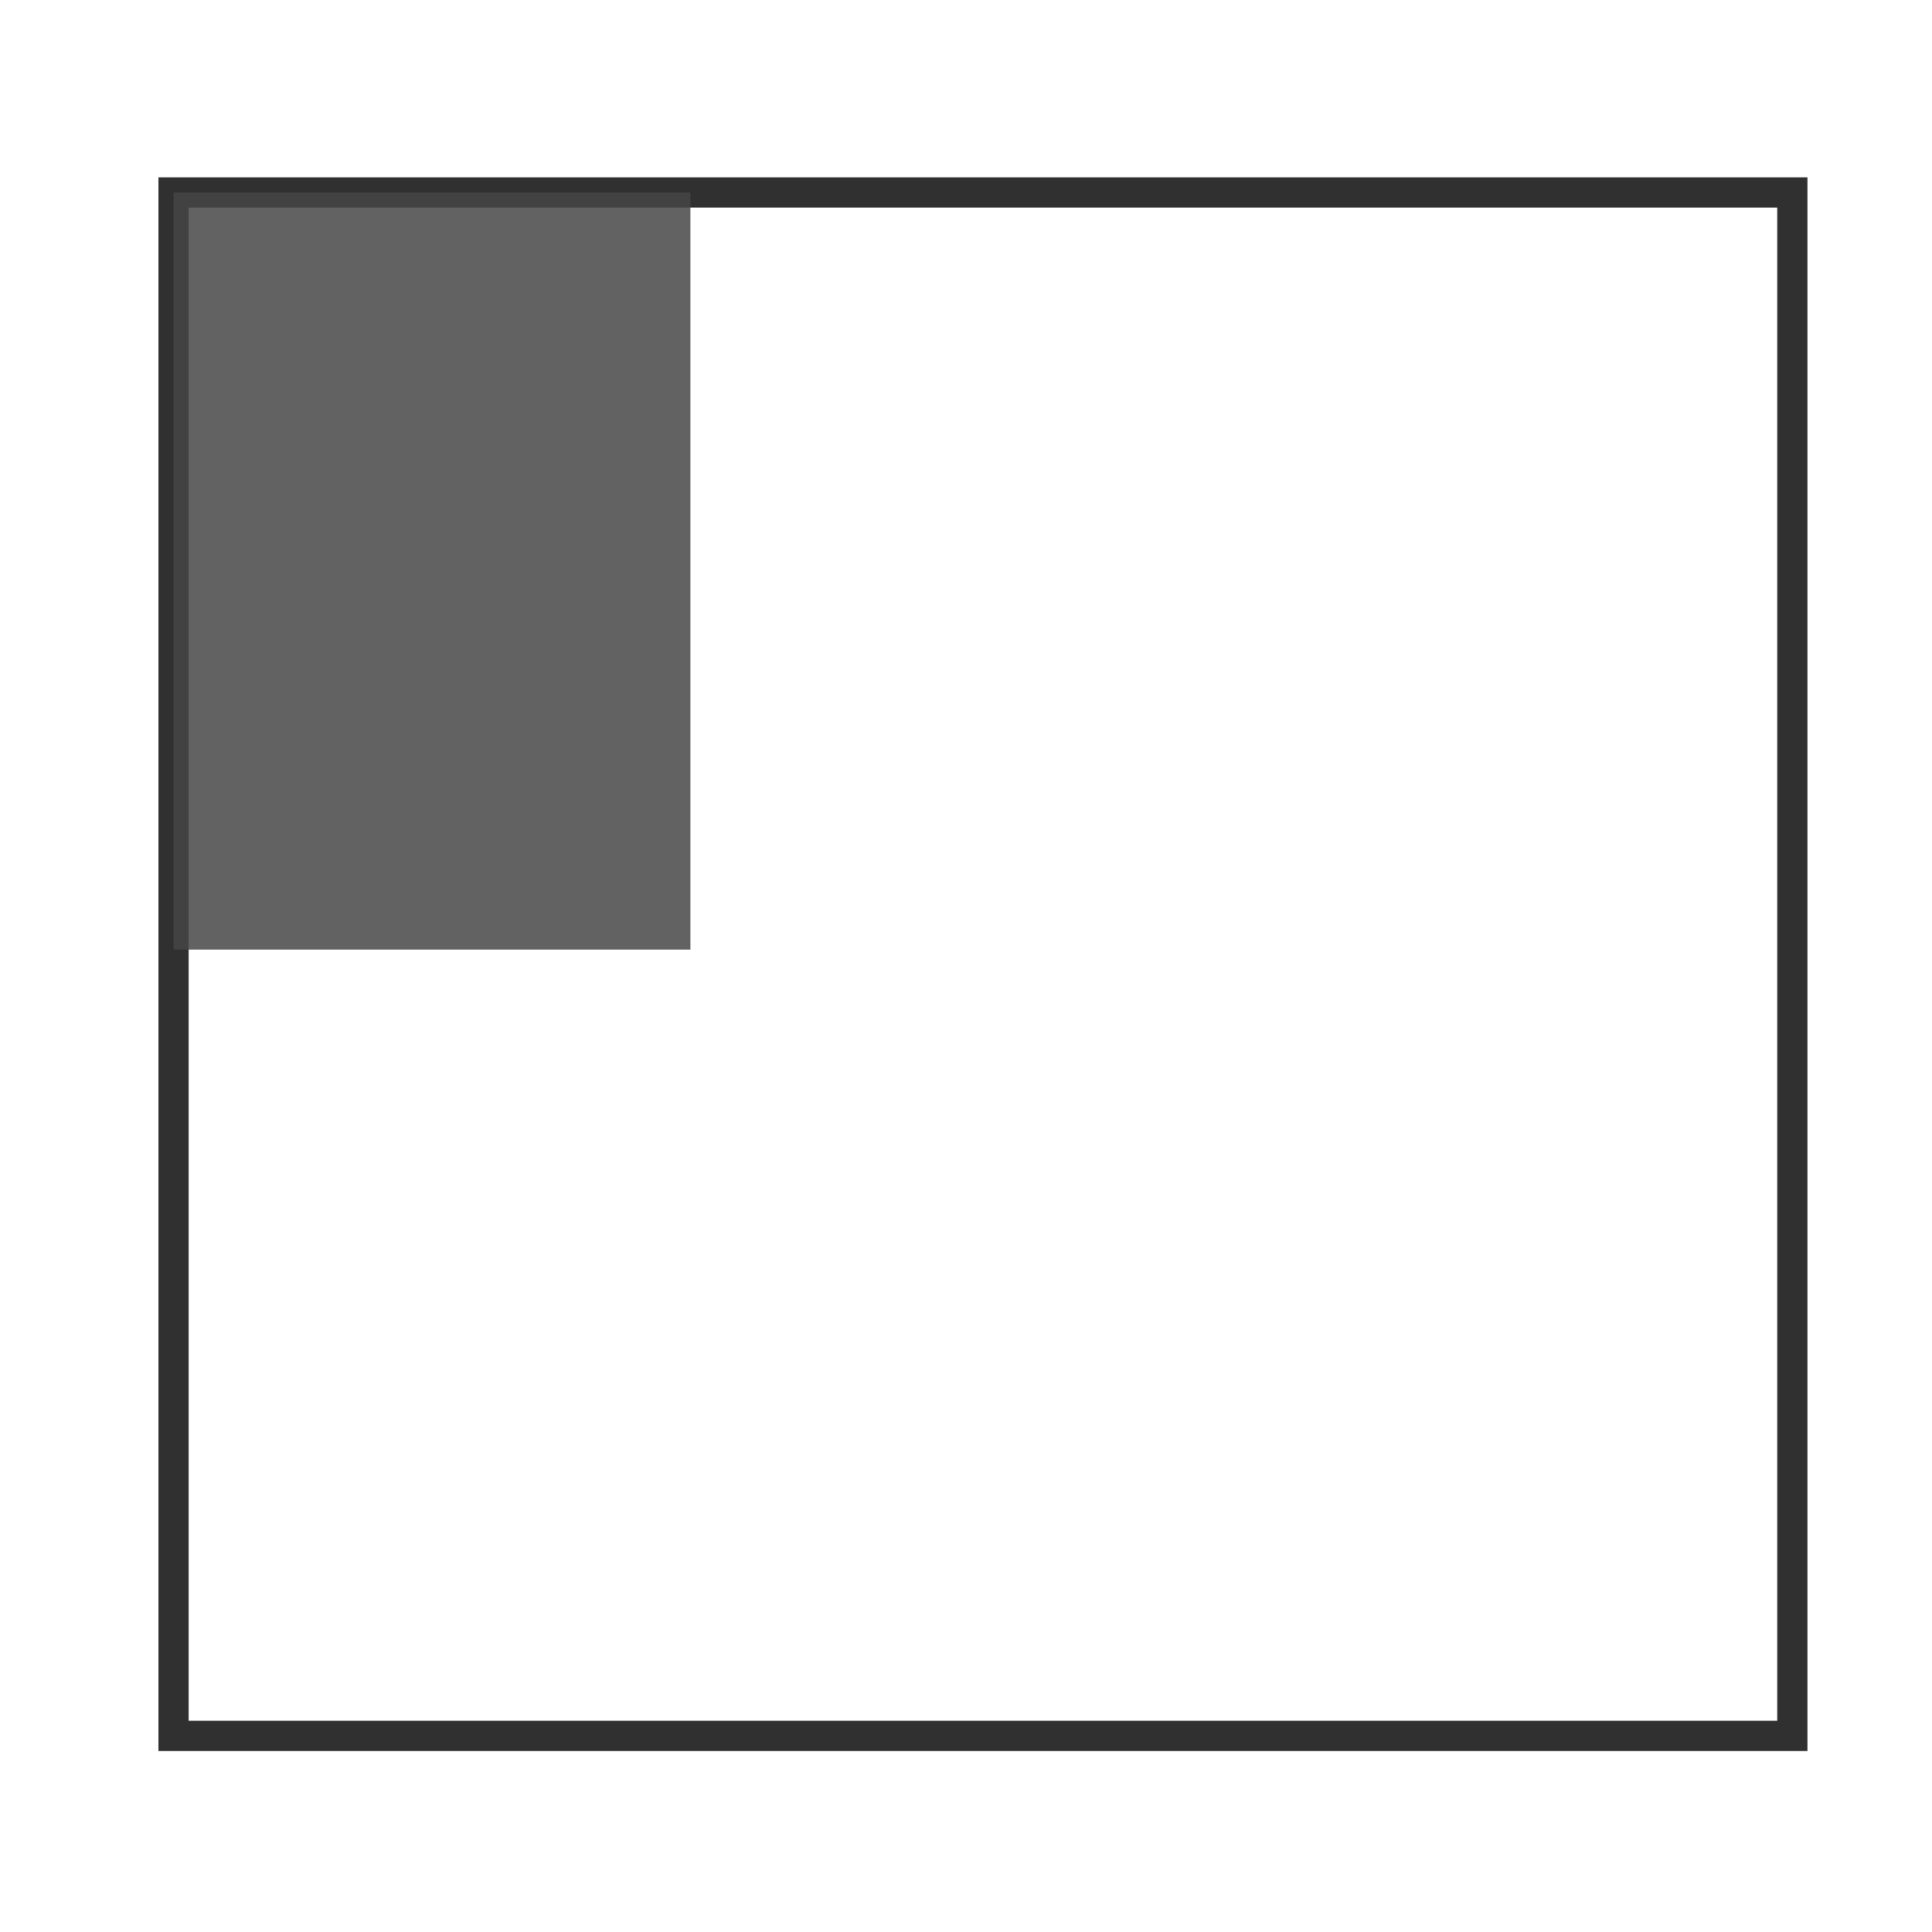
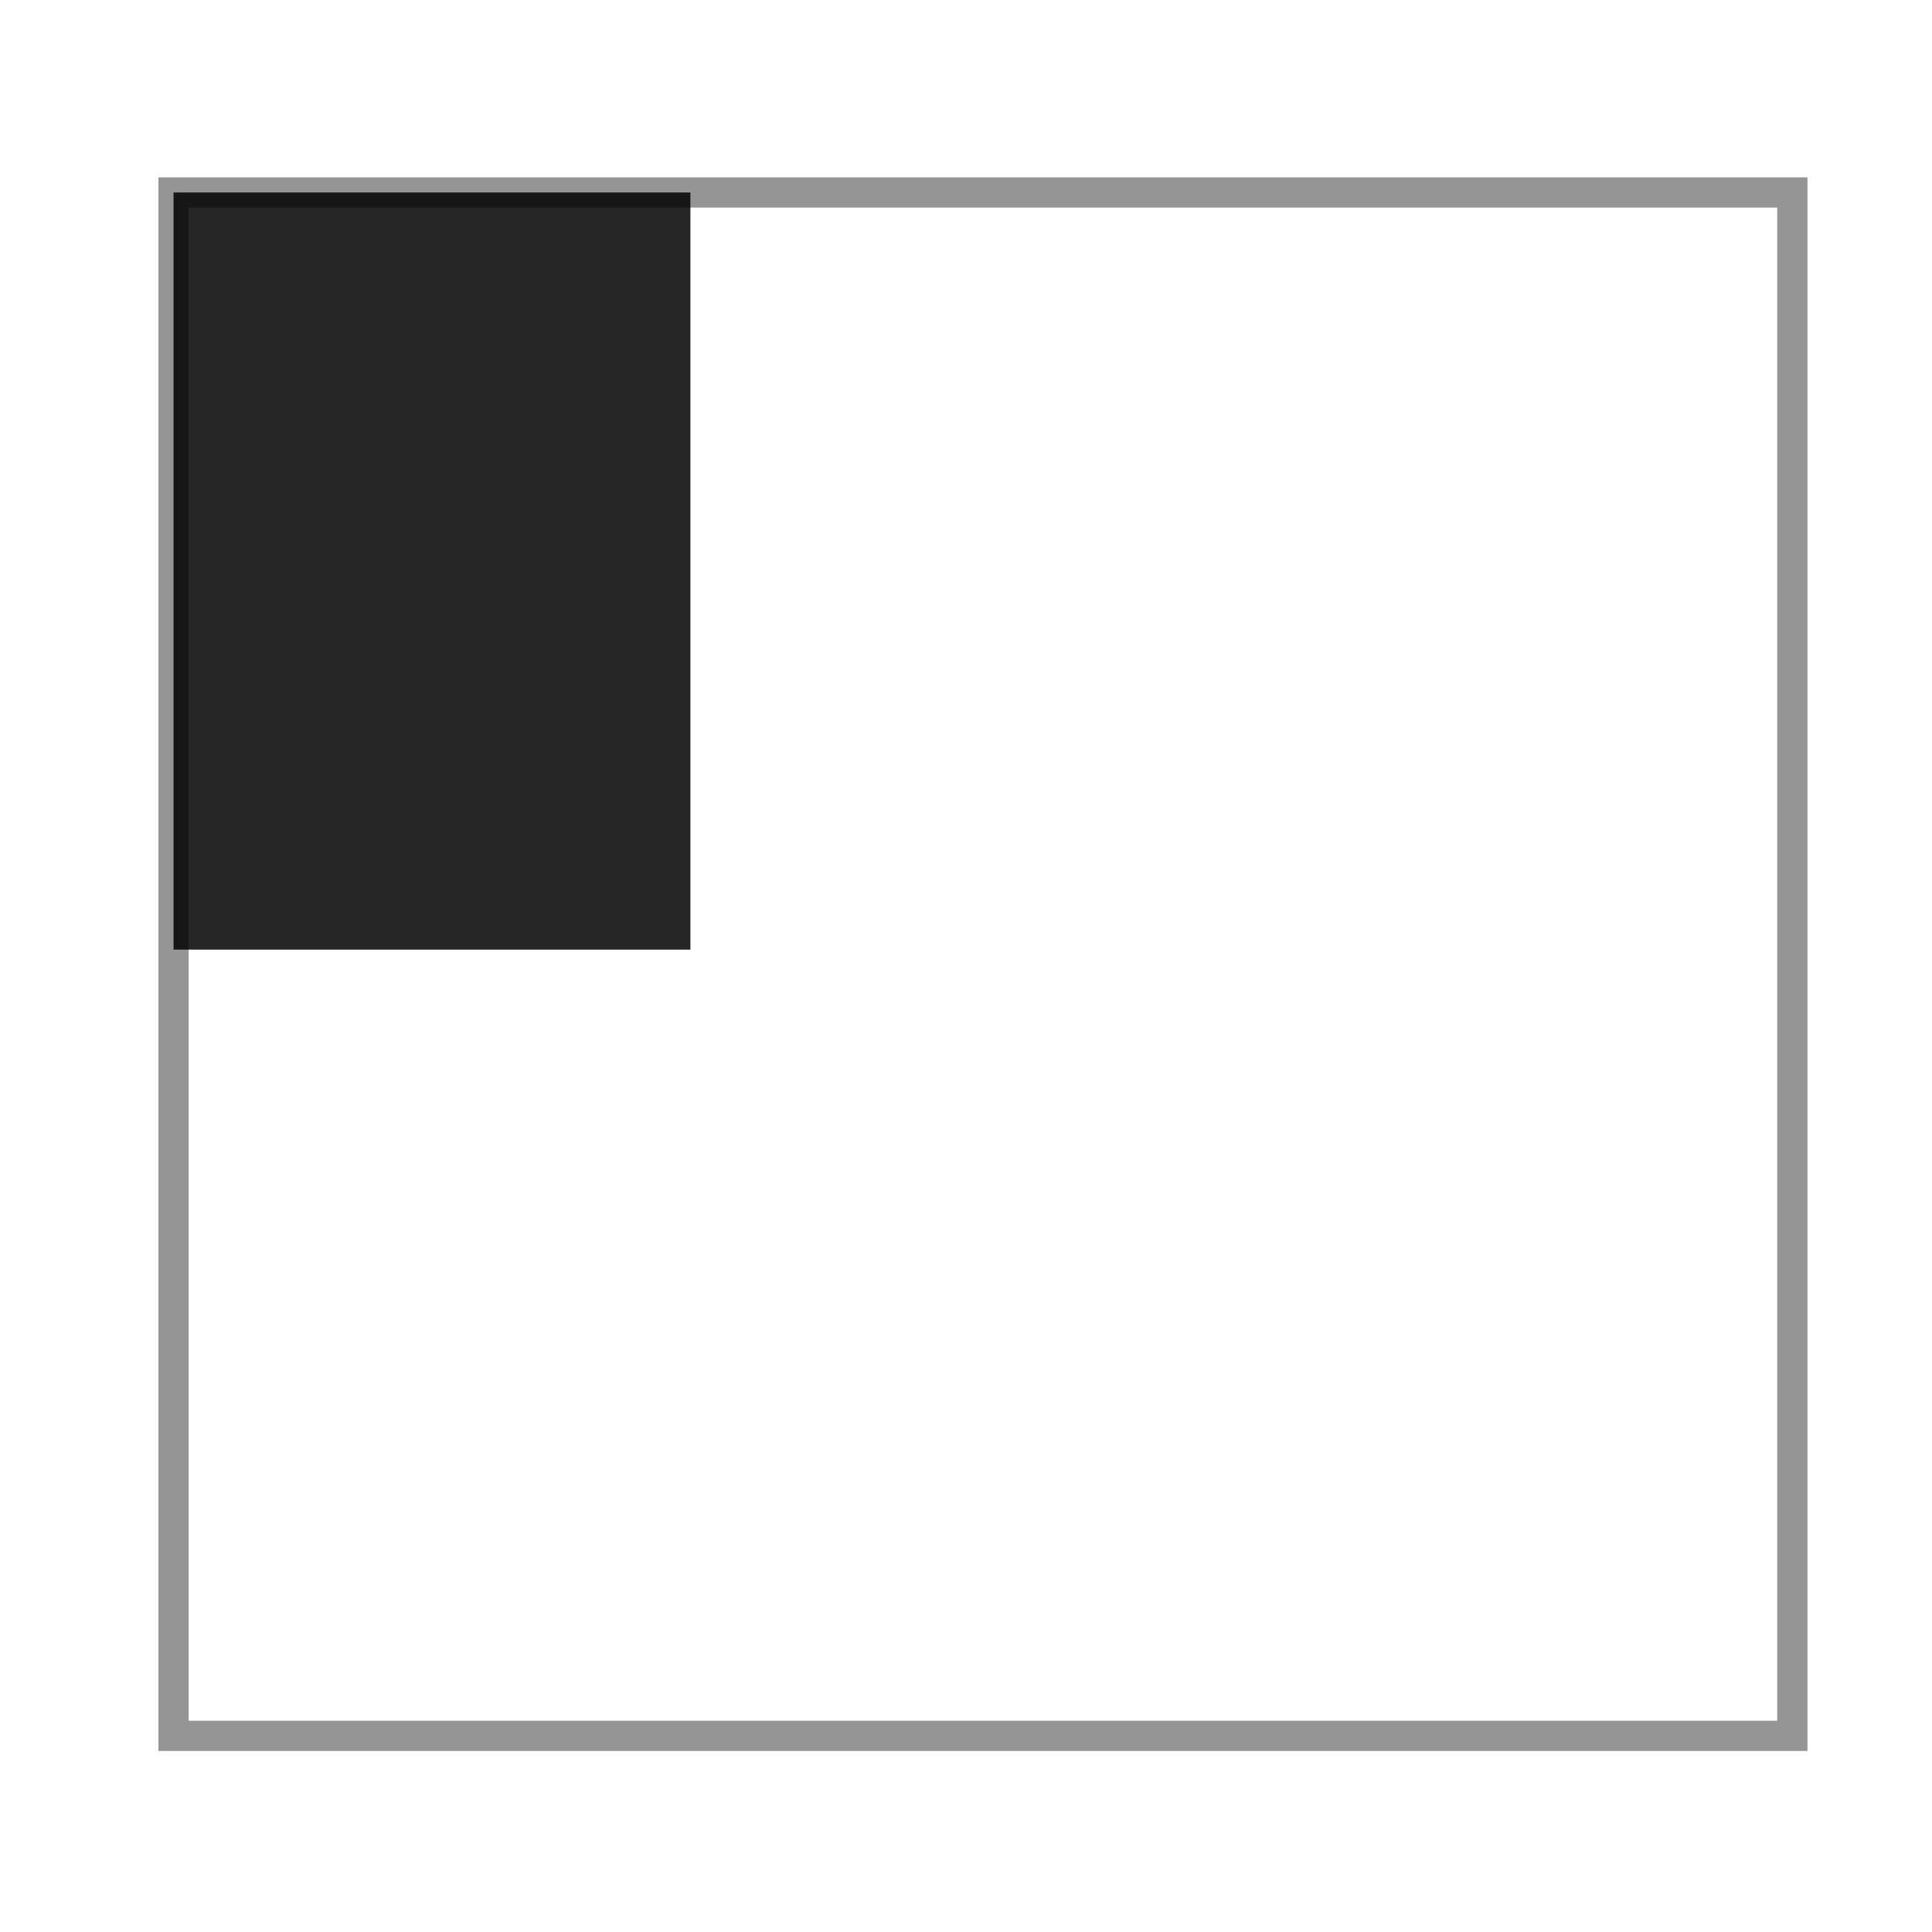
<svg xmlns="http://www.w3.org/2000/svg" id="svg8" version="1.1" viewBox="0 0 16.933 16.933" height="64" width="64">
  <defs id="defs2" />
-   <rect style="opacity:0.851;fill:#000000;fill-opacity:0;stroke:#000000;stroke-width:0.265;stroke-linecap:square;stroke-linejoin:miter;stroke-miterlimit:4;stroke-dasharray:1.058, 0.265;stroke-dashoffset:2;stroke-opacity:0.953" id="rect1384" width="14.188" height="13.527" x="1.521" y="1.687" />
-   <rect y="1.687" x="1.521" height="6.636" width="4.53" id="rect1388" style="opacity:0.851;fill:#454545;fill-opacity:0.99;stroke:none;stroke-width:0.404;stroke-linecap:square;stroke-linejoin:miter;stroke-miterlimit:4;stroke-dasharray:1.618, 0.404;stroke-dashoffset:7.559;stroke-opacity:0.953" />
+   <rect style="opacity:0.851;fill:#000000;fill-opacity:0;stroke:#828282;stroke-width:0.265;stroke-linecap:square;stroke-linejoin:miter;stroke-miterlimit:4;stroke-dasharray:none;stroke-dashoffset:2.003;stroke-opacity:1" id="rect1384" width="14.188" height="13.527" x="1.521" y="1.687" />
+   <rect y="1.687" x="1.521" height="6.636" width="4.53" id="rect1388" style="opacity:0.851;fill:#000000;fill-opacity:1;stroke:none;stroke-width:0.404;stroke-linecap:square;stroke-linejoin:miter;stroke-miterlimit:4;stroke-dasharray:1.618, 0.404;stroke-dashoffset:7.559;stroke-opacity:0.953" />
</svg>
